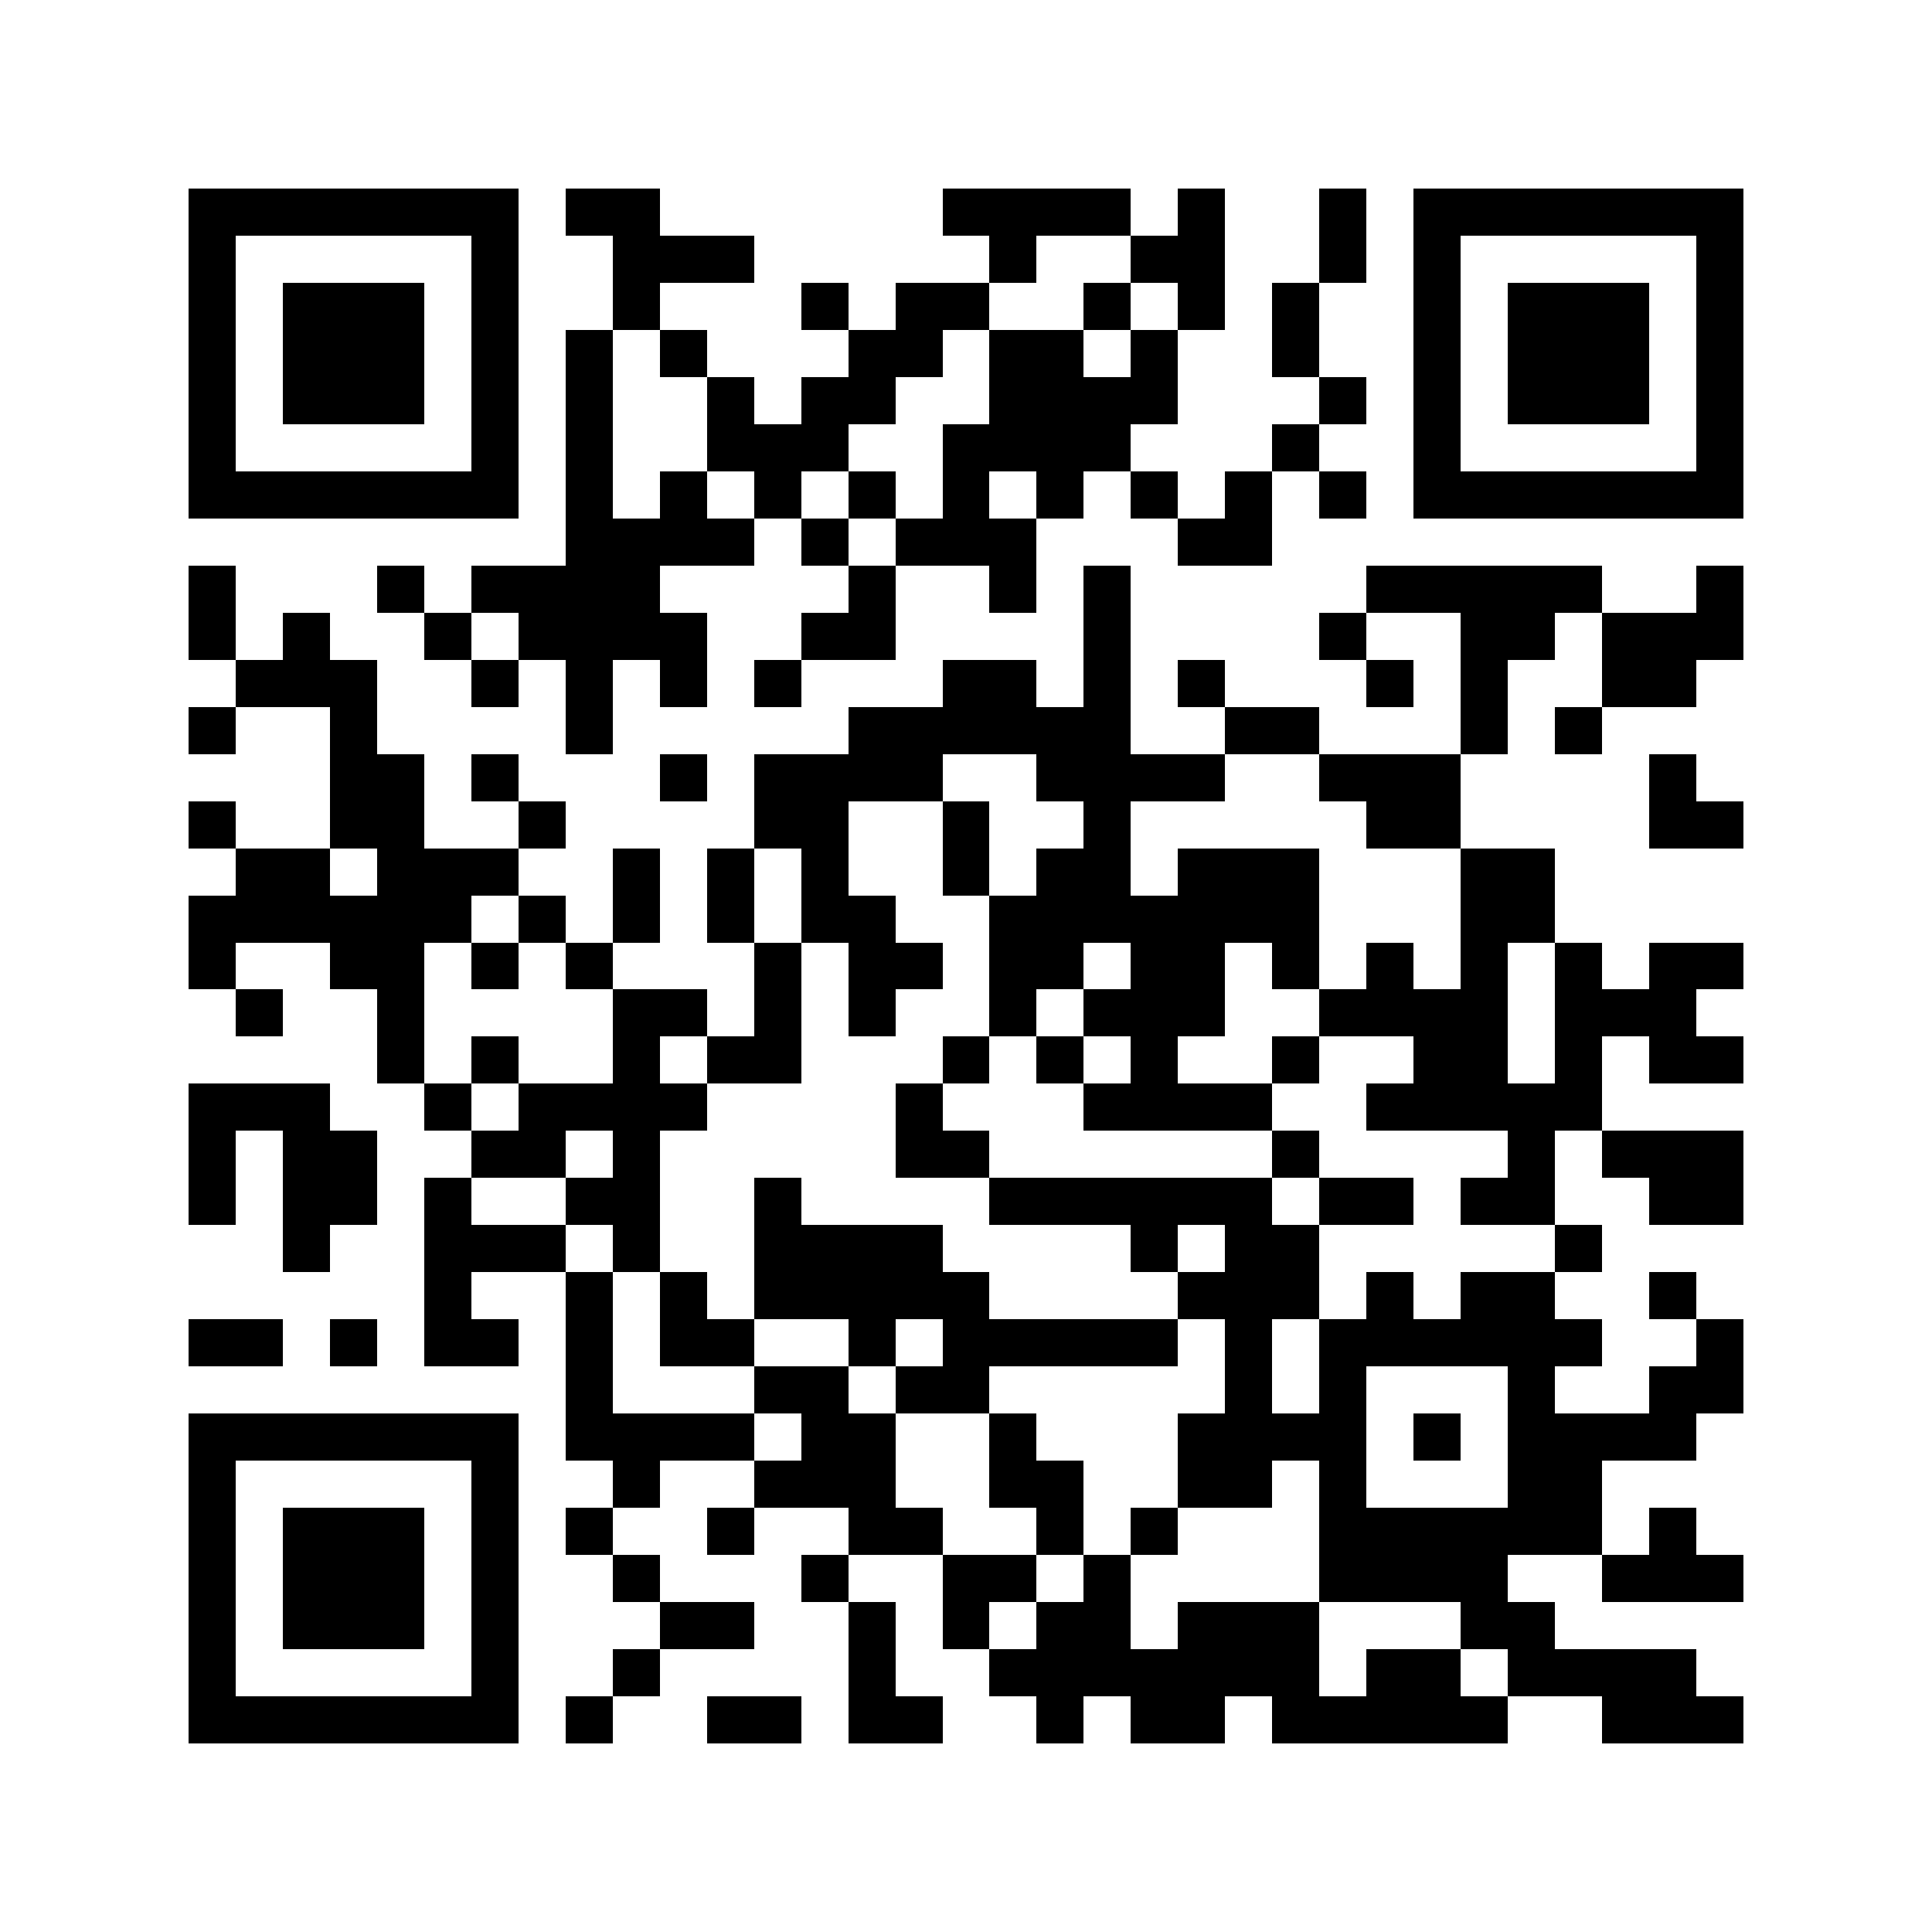
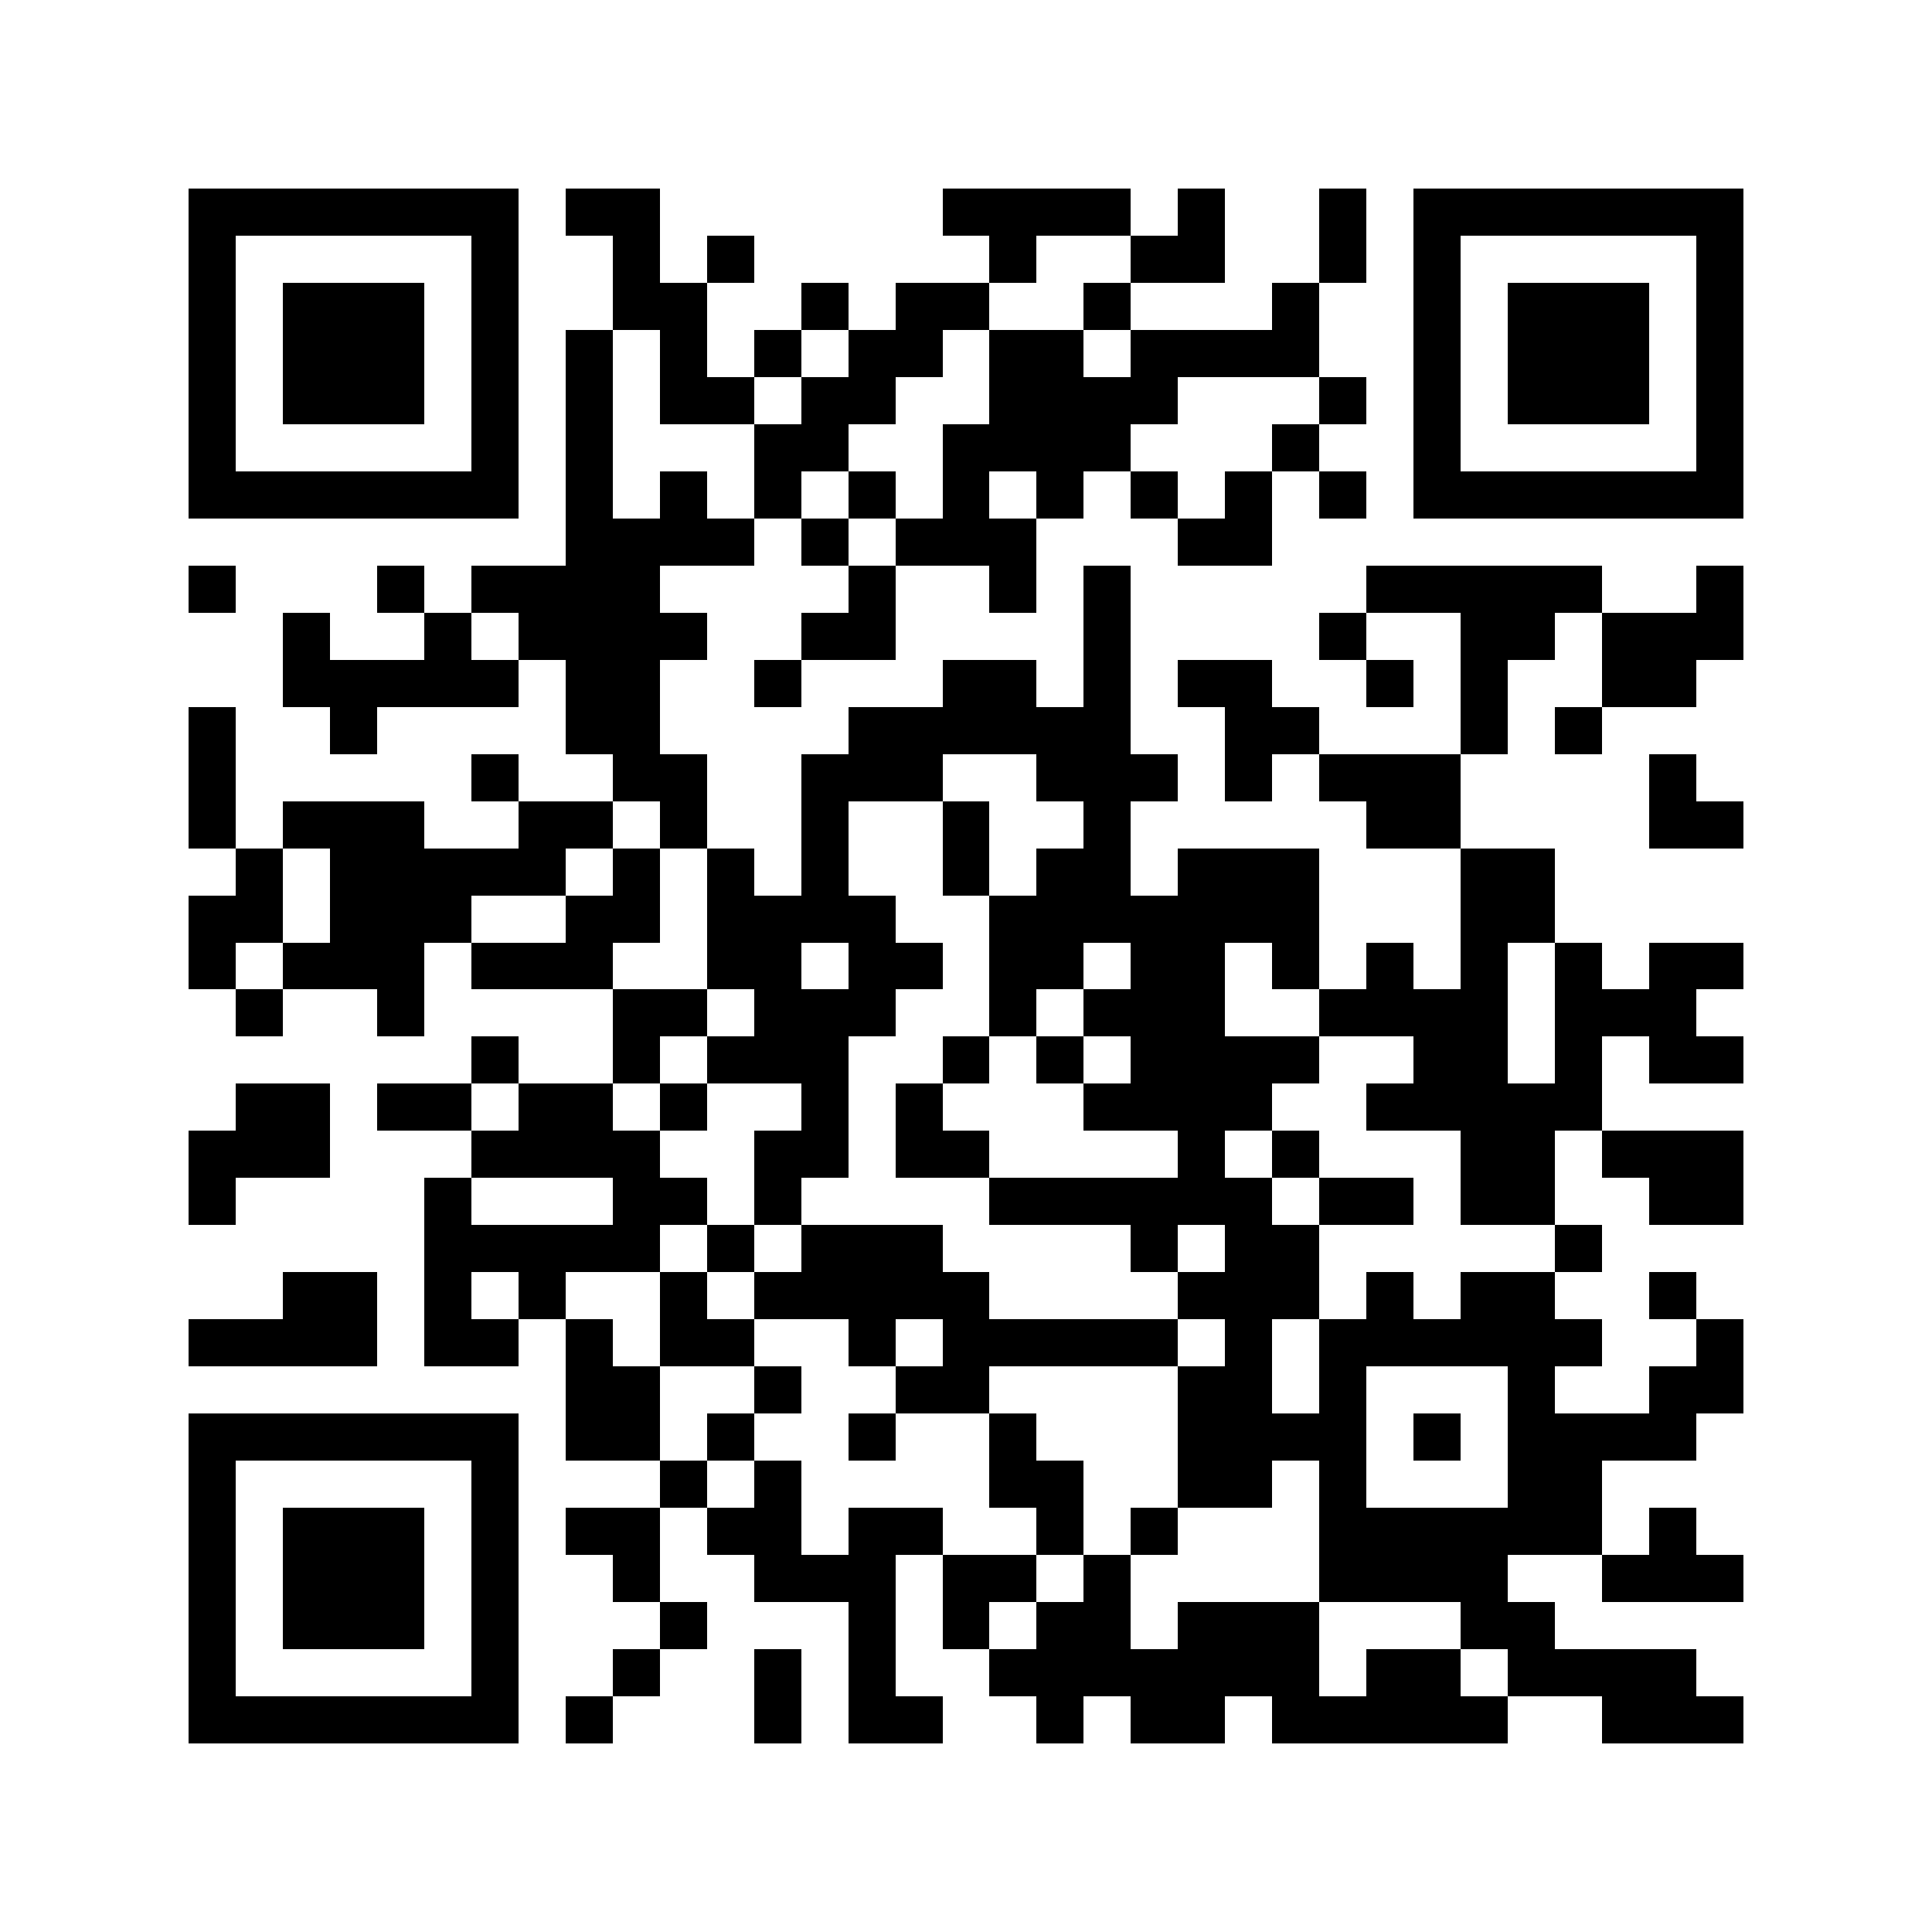
<svg xmlns="http://www.w3.org/2000/svg" viewBox="0 0 41 41" shape-rendering="crispEdges">
  <path fill="#ffffff" d="M0 0h41v41H0z" />
-   <path stroke="#000000" d="M4 4.5h7m1 0h2m6 0h4m1 0h1m2 0h1m1 0h7M4 5.5h1m5 0h1m2 0h3m5 0h1m2 0h2m2 0h1m1 0h1m5 0h1M4 6.5h1m1 0h3m1 0h1m2 0h1m3 0h1m1 0h2m2 0h1m1 0h1m1 0h1m2 0h1m1 0h3m1 0h1M4 7.5h1m1 0h3m1 0h1m1 0h1m1 0h1m3 0h2m1 0h2m1 0h1m2 0h1m2 0h1m1 0h3m1 0h1M4 8.5h1m1 0h3m1 0h1m1 0h1m2 0h1m1 0h2m2 0h4m3 0h1m1 0h1m1 0h3m1 0h1M4 9.5h1m5 0h1m1 0h1m2 0h3m2 0h4m3 0h1m2 0h1m5 0h1M4 10.5h7m1 0h1m1 0h1m1 0h1m1 0h1m1 0h1m1 0h1m1 0h1m1 0h1m1 0h1m1 0h7M12 11.5h4m1 0h1m1 0h3m3 0h2M4 12.5h1m3 0h1m1 0h4m4 0h1m2 0h1m1 0h1m5 0h5m2 0h1M4 13.5h1m1 0h1m2 0h1m1 0h4m2 0h2m4 0h1m4 0h1m2 0h2m1 0h3M5 14.5h3m2 0h1m1 0h1m1 0h1m1 0h1m3 0h2m1 0h1m1 0h1m3 0h1m1 0h1m2 0h2M4 15.5h1m2 0h1m4 0h1m5 0h6m2 0h2m3 0h1m1 0h1M7 16.5h2m1 0h1m3 0h1m1 0h4m2 0h4m2 0h3m4 0h1M4 17.5h1m2 0h2m2 0h1m4 0h2m2 0h1m2 0h1m5 0h2m4 0h2M5 18.5h2m1 0h3m2 0h1m1 0h1m1 0h1m2 0h1m1 0h2m1 0h3m3 0h2M4 19.5h6m1 0h1m1 0h1m1 0h1m1 0h2m2 0h7m3 0h2M4 20.5h1m2 0h2m1 0h1m1 0h1m3 0h1m1 0h2m1 0h2m1 0h2m1 0h1m1 0h1m1 0h1m1 0h1m1 0h2M5 21.5h1m2 0h1m4 0h2m1 0h1m1 0h1m2 0h1m1 0h3m2 0h4m1 0h3M8 22.5h1m1 0h1m2 0h1m1 0h2m3 0h1m1 0h1m1 0h1m2 0h1m2 0h2m1 0h1m1 0h2M4 23.5h3m2 0h1m1 0h4m4 0h1m3 0h4m2 0h5M4 24.5h1m1 0h2m2 0h2m1 0h1m5 0h2m6 0h1m4 0h1m1 0h3M4 25.5h1m1 0h2m1 0h1m2 0h2m2 0h1m4 0h6m1 0h2m1 0h2m2 0h2M6 26.5h1m2 0h3m1 0h1m2 0h4m4 0h1m1 0h2m5 0h1M9 27.5h1m2 0h1m1 0h1m1 0h5m4 0h3m1 0h1m1 0h2m2 0h1M4 28.5h2m1 0h1m1 0h2m1 0h1m1 0h2m2 0h1m1 0h5m1 0h1m1 0h6m2 0h1M12 29.5h1m3 0h2m1 0h2m5 0h1m1 0h1m3 0h1m2 0h2M4 30.5h7m1 0h4m1 0h2m2 0h1m3 0h4m1 0h1m1 0h4M4 31.5h1m5 0h1m2 0h1m2 0h3m2 0h2m2 0h2m1 0h1m3 0h2M4 32.5h1m1 0h3m1 0h1m1 0h1m2 0h1m2 0h2m2 0h1m1 0h1m3 0h6m1 0h1M4 33.5h1m1 0h3m1 0h1m2 0h1m3 0h1m2 0h2m1 0h1m4 0h4m2 0h3M4 34.5h1m1 0h3m1 0h1m3 0h2m2 0h1m1 0h1m1 0h2m1 0h3m3 0h2M4 35.5h1m5 0h1m2 0h1m4 0h1m2 0h7m1 0h2m1 0h4M4 36.5h7m1 0h1m2 0h2m1 0h2m2 0h1m1 0h2m1 0h5m2 0h3" />
+   <path stroke="#000000" d="M4 4.5h7m1 0h2m6 0h4m1 0h1m2 0h1m1 0h7M4 5.5h1m5 0h1m2 0h1m1 0h1m5 0h1m2 0h2m2 0h1m1 0h1m5 0h1M4 6.5h1m1 0h3m1 0h1m2 0h2m2 0h1m1 0h2m2 0h1m3 0h1m2 0h1m1 0h3m1 0h1M4 7.5h1m1 0h3m1 0h1m1 0h1m1 0h1m1 0h1m1 0h2m1 0h2m1 0h4m2 0h1m1 0h3m1 0h1M4 8.5h1m1 0h3m1 0h1m1 0h1m1 0h2m1 0h2m2 0h4m3 0h1m1 0h1m1 0h3m1 0h1M4 9.5h1m5 0h1m1 0h1m3 0h2m2 0h4m3 0h1m2 0h1m5 0h1M4 10.5h7m1 0h1m1 0h1m1 0h1m1 0h1m1 0h1m1 0h1m1 0h1m1 0h1m1 0h1m1 0h7M12 11.5h4m1 0h1m1 0h3m3 0h2M4 12.5h1m3 0h1m1 0h4m4 0h1m2 0h1m1 0h1m5 0h5m2 0h1M6 13.5h1m2 0h1m1 0h4m2 0h2m4 0h1m4 0h1m2 0h2m1 0h3M6 14.5h5m1 0h2m2 0h1m3 0h2m1 0h1m1 0h2m2 0h1m1 0h1m2 0h2M4 15.5h1m2 0h1m4 0h2m4 0h6m2 0h2m3 0h1m1 0h1M4 16.5h1m5 0h1m2 0h2m2 0h3m2 0h3m1 0h1m1 0h3m4 0h1M4 17.5h1m1 0h3m2 0h2m1 0h1m2 0h1m2 0h1m2 0h1m5 0h2m4 0h2M5 18.5h1m1 0h5m1 0h1m1 0h1m1 0h1m2 0h1m1 0h2m1 0h3m3 0h2M4 19.5h2m1 0h3m2 0h2m1 0h4m2 0h7m3 0h2M4 20.5h1m1 0h3m1 0h3m2 0h2m1 0h2m1 0h2m1 0h2m1 0h1m1 0h1m1 0h1m1 0h1m1 0h2M5 21.5h1m2 0h1m4 0h2m1 0h3m2 0h1m1 0h3m2 0h4m1 0h3M10 22.5h1m2 0h1m1 0h3m2 0h1m1 0h1m1 0h4m2 0h2m1 0h1m1 0h2M5 23.5h2m1 0h2m1 0h2m1 0h1m2 0h1m1 0h1m3 0h4m2 0h5M4 24.5h3m3 0h4m2 0h2m1 0h2m4 0h1m1 0h1m3 0h2m1 0h3M4 25.5h1m4 0h1m3 0h2m1 0h1m4 0h6m1 0h2m1 0h2m2 0h2M9 26.5h5m1 0h1m1 0h3m4 0h1m1 0h2m5 0h1M6 27.5h2m1 0h1m1 0h1m2 0h1m1 0h5m4 0h3m1 0h1m1 0h2m2 0h1M4 28.5h4m1 0h2m1 0h1m1 0h2m2 0h1m1 0h5m1 0h1m1 0h6m2 0h1M12 29.5h2m2 0h1m2 0h2m4 0h2m1 0h1m3 0h1m2 0h2M4 30.5h7m1 0h2m1 0h1m2 0h1m2 0h1m3 0h4m1 0h1m1 0h4M4 31.5h1m5 0h1m3 0h1m1 0h1m4 0h2m2 0h2m1 0h1m3 0h2M4 32.5h1m1 0h3m1 0h1m1 0h2m1 0h2m1 0h2m2 0h1m1 0h1m3 0h6m1 0h1M4 33.5h1m1 0h3m1 0h1m2 0h1m2 0h3m1 0h2m1 0h1m4 0h4m2 0h3M4 34.5h1m1 0h3m1 0h1m3 0h1m3 0h1m1 0h1m1 0h2m1 0h3m3 0h2M4 35.5h1m5 0h1m2 0h1m2 0h1m1 0h1m2 0h7m1 0h2m1 0h4M4 36.5h7m1 0h1m3 0h1m1 0h2m2 0h1m1 0h2m1 0h5m2 0h3" />
</svg>
